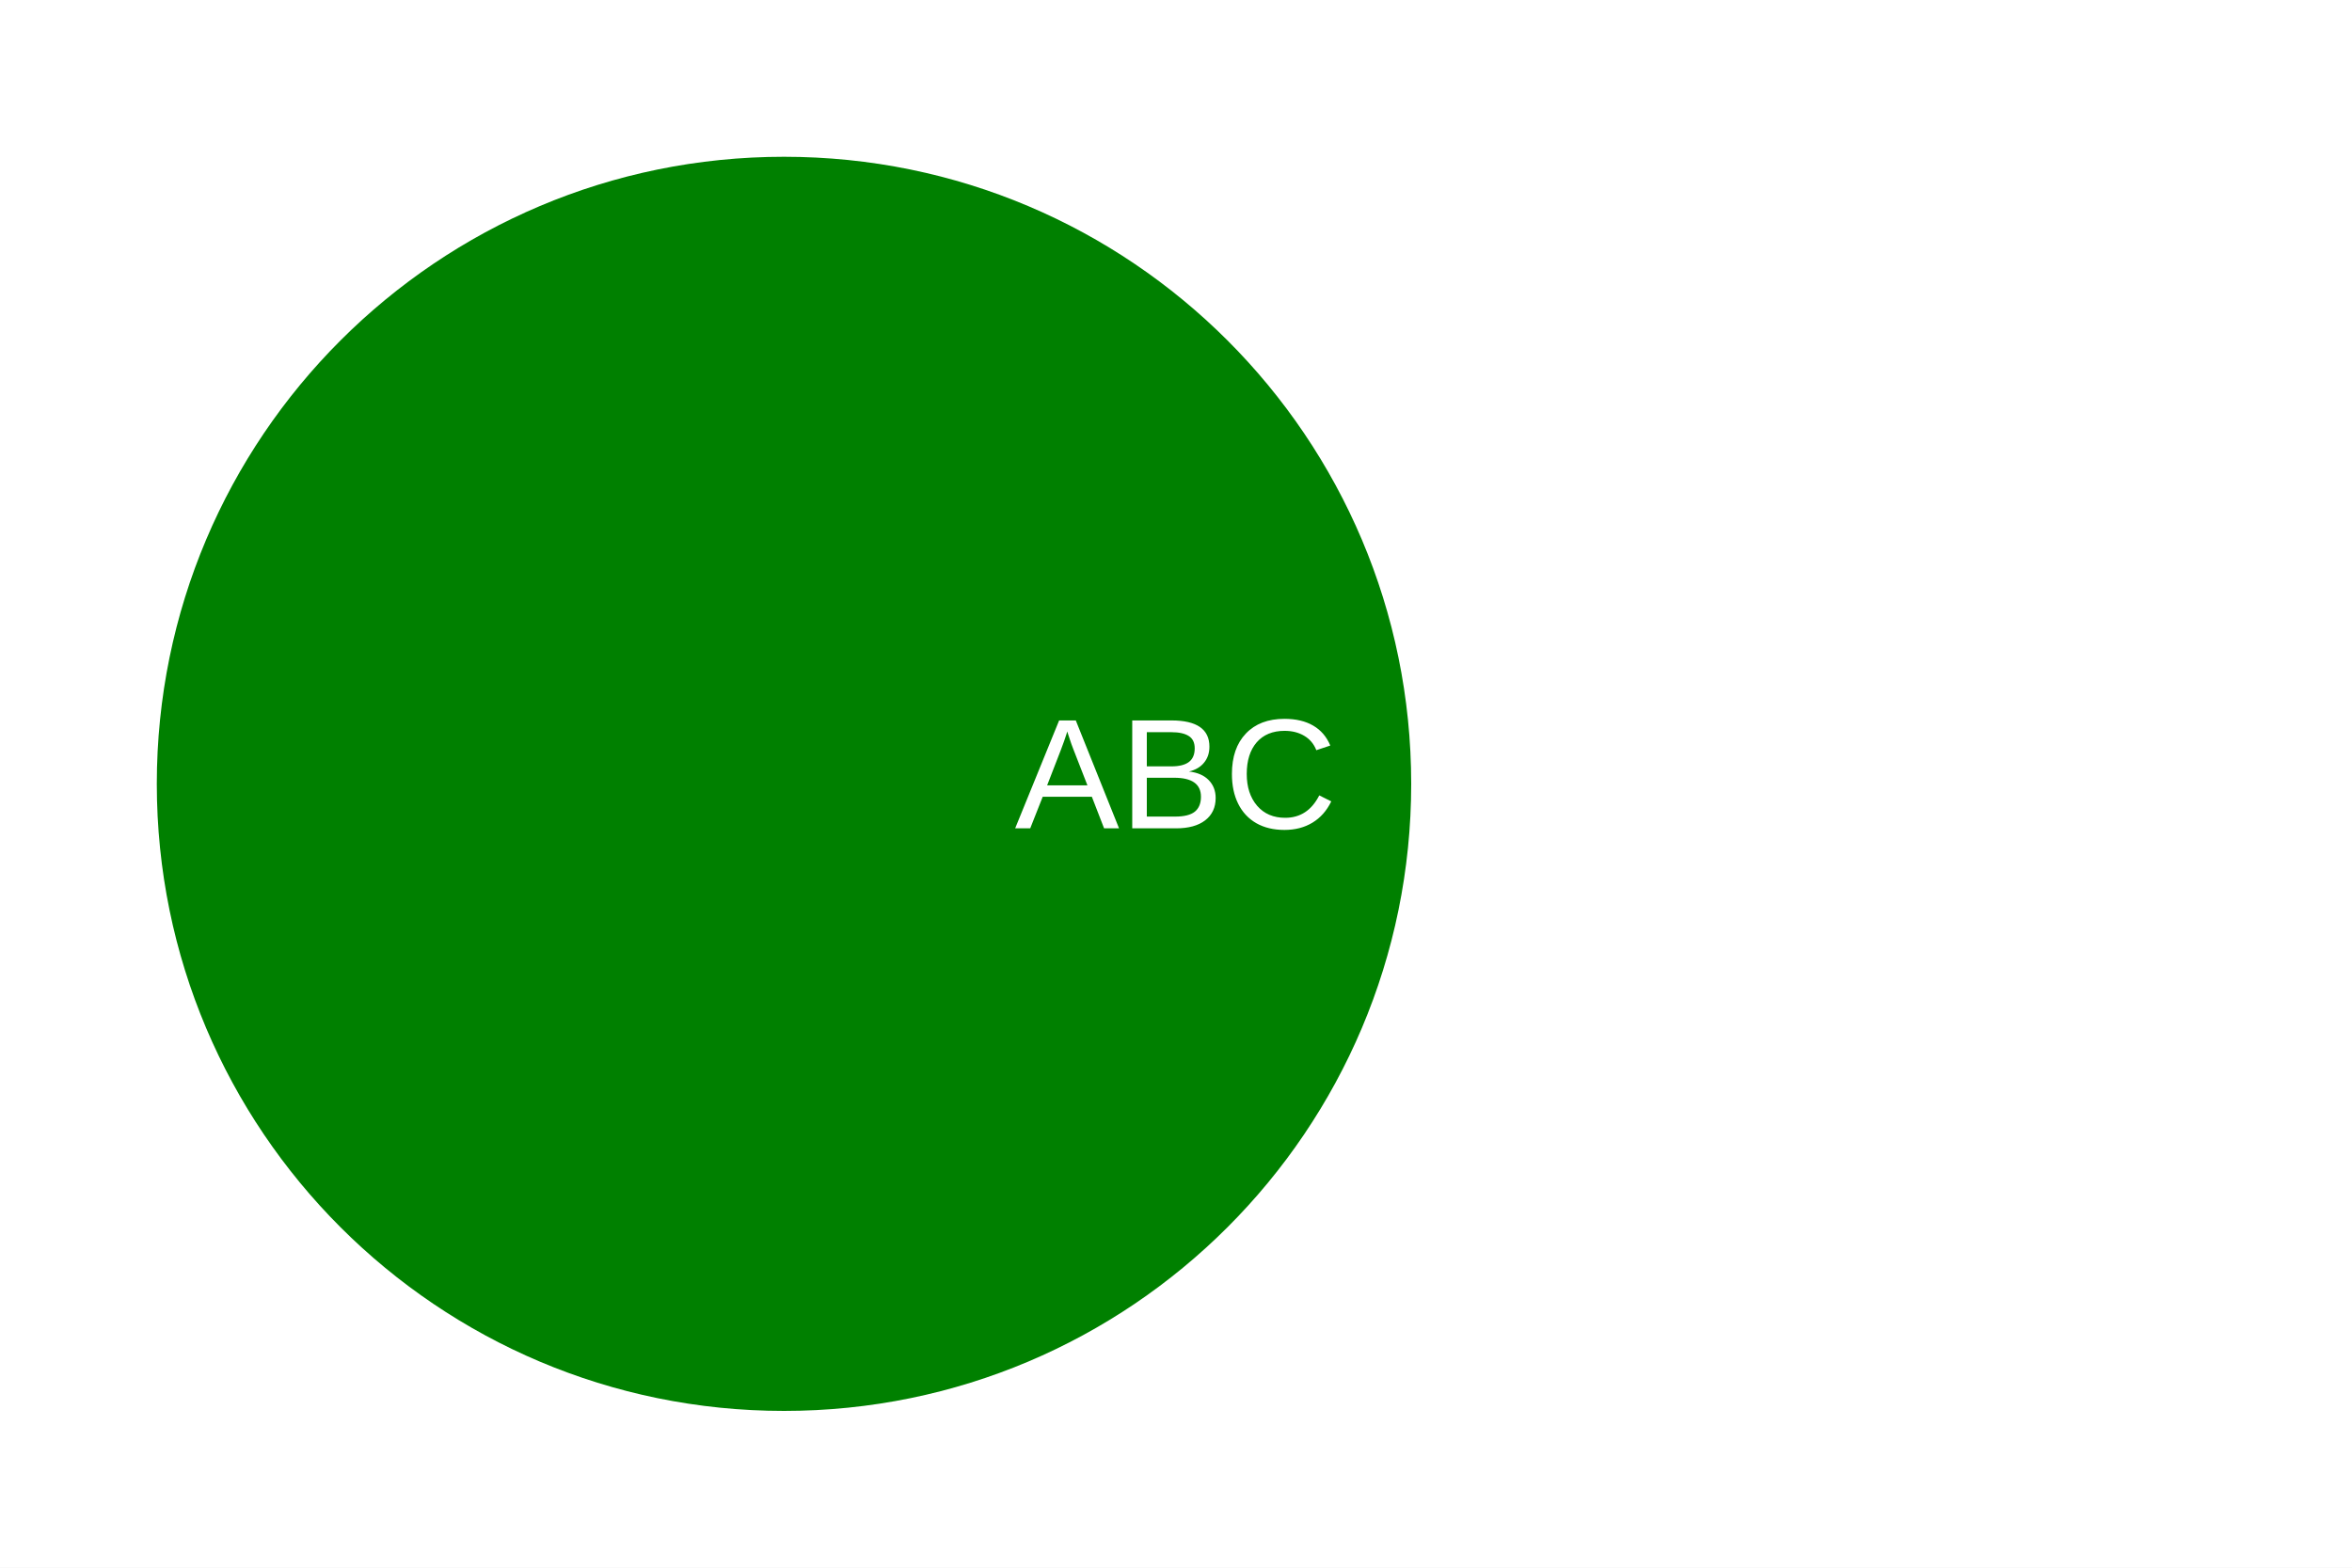
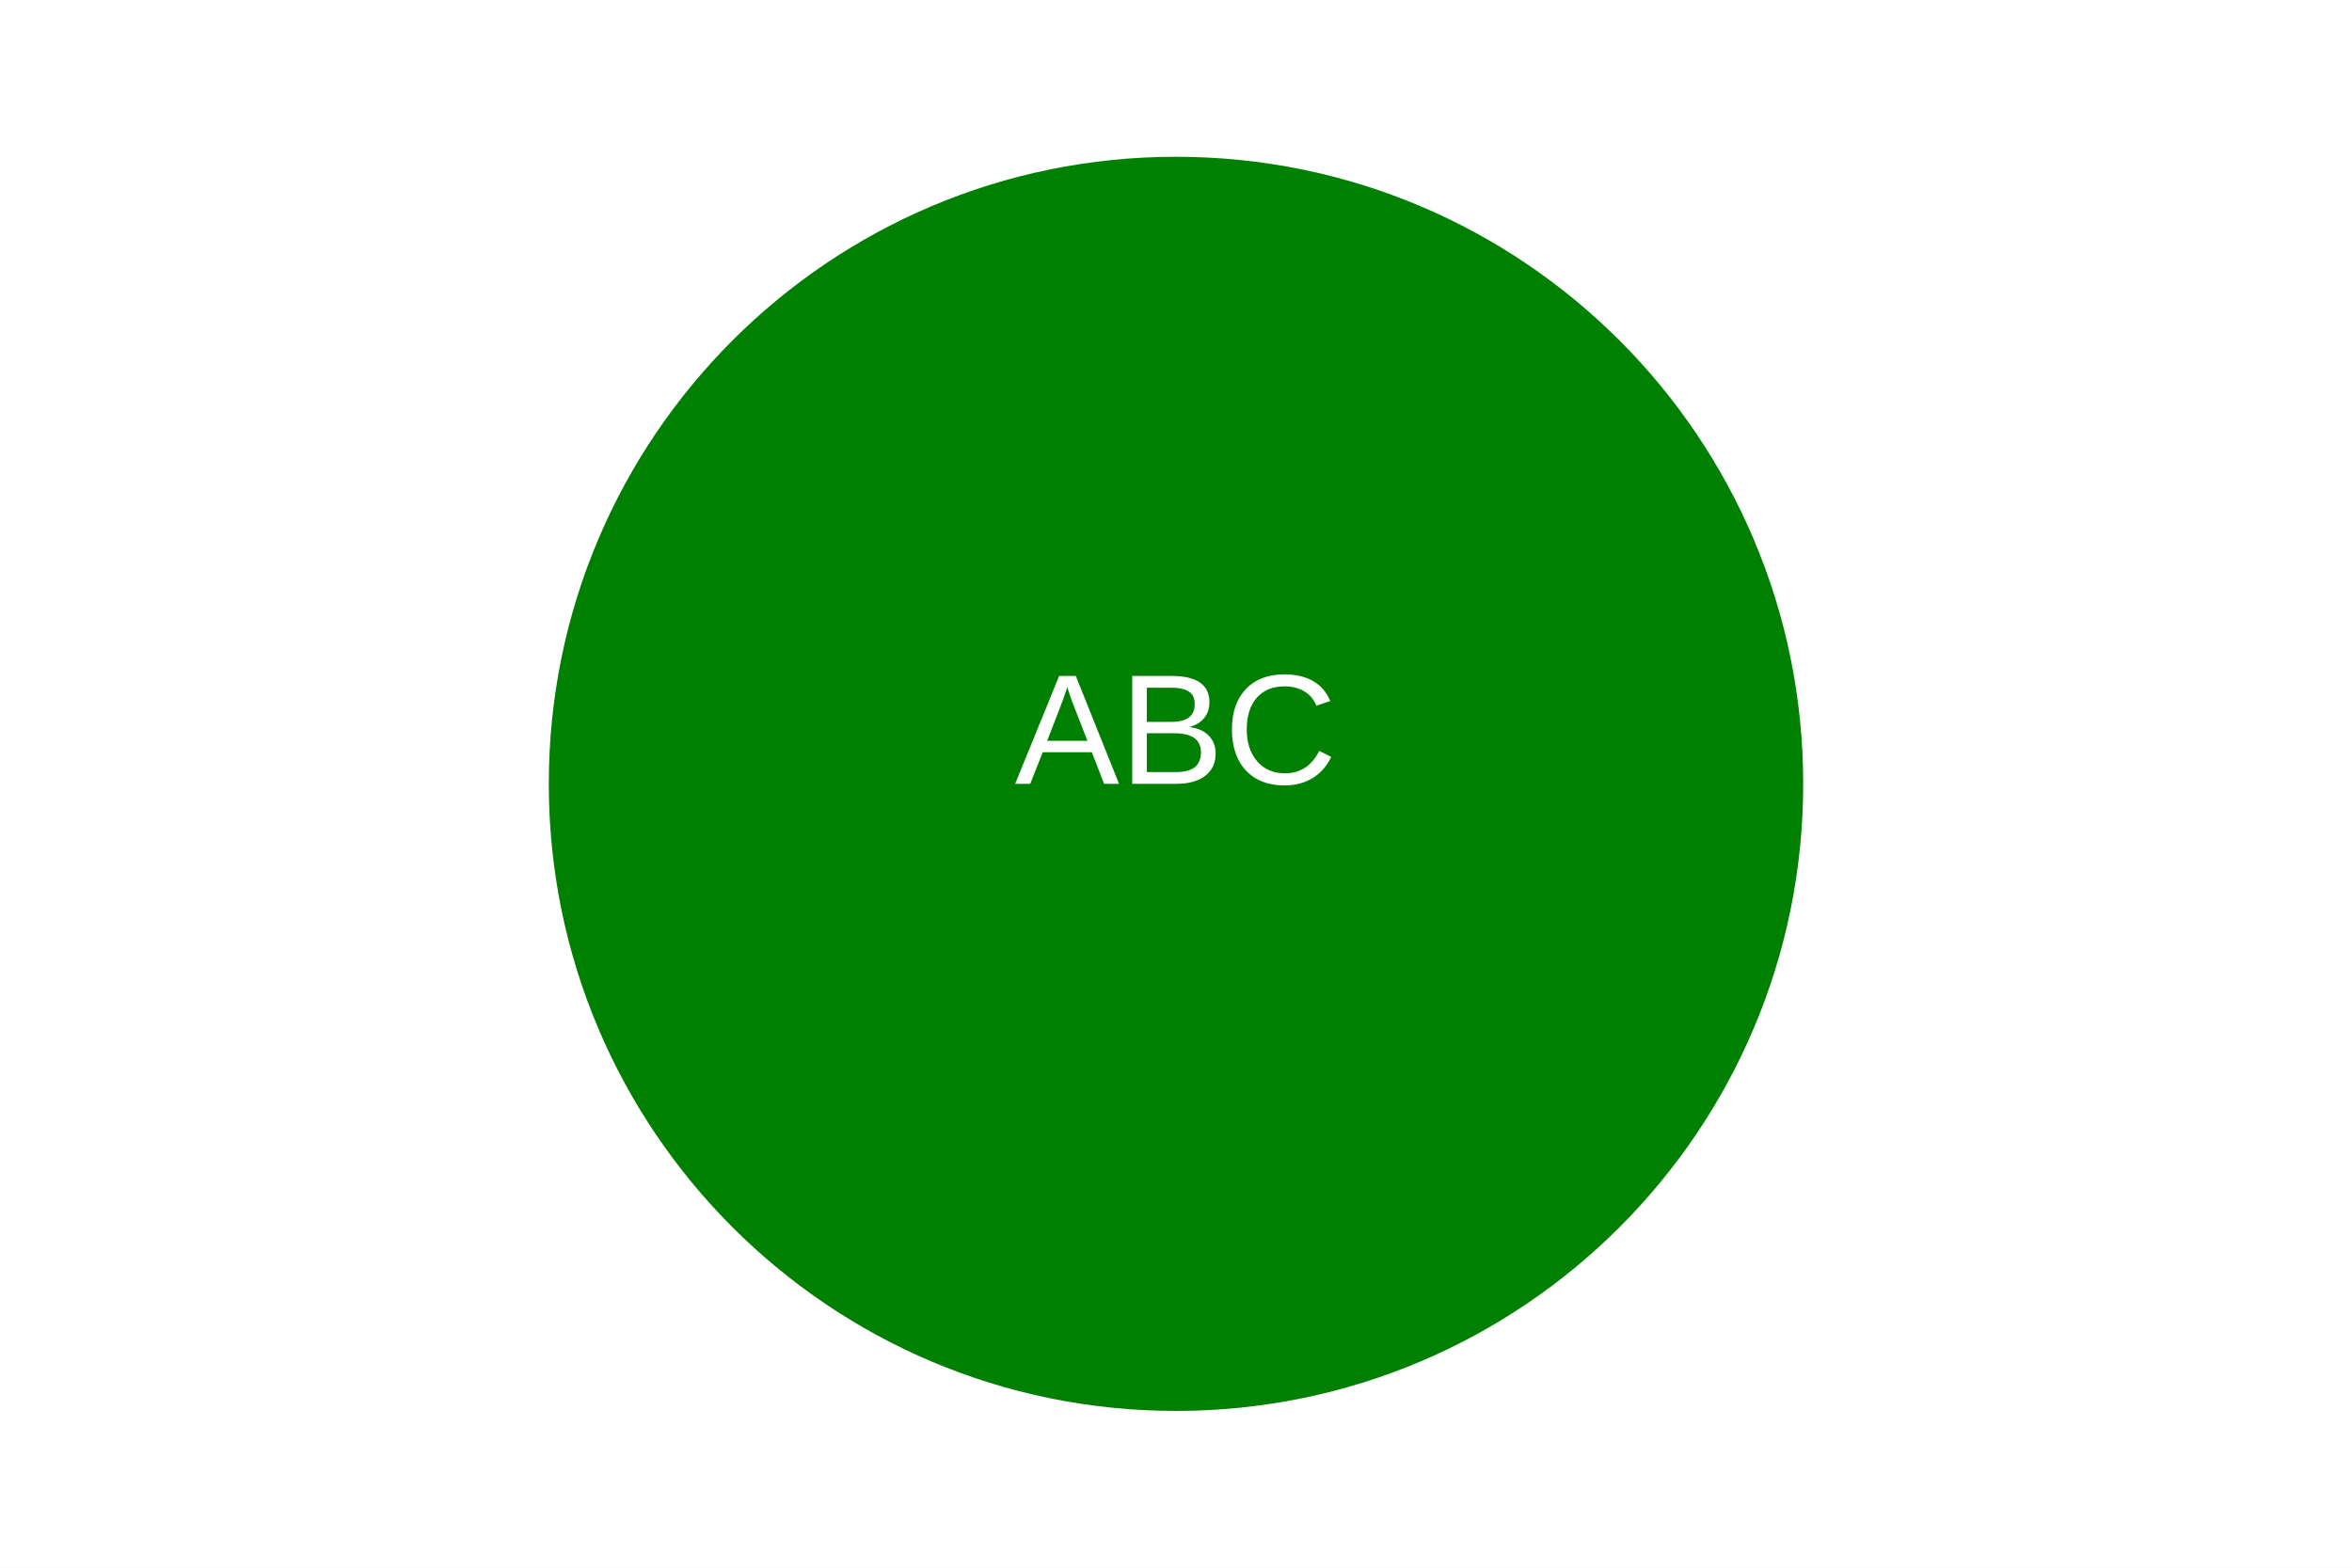
<svg xmlns="http://www.w3.org/2000/svg" width="300" height="200">
  <rect width="100%" height="100%" fill="white" />
-   <circle cx="100" cy="100" r="80" fill="green" />
-   <text x="50%" y="50%" dominant-baseline="middle" text-anchor="middle" font-family="Arial" font-size="20" fill="white">ABC</text>
+   <circle cx="150" cy="100" r="80" fill="green" />
+   <text x="50%" y="50%" alignment-baseline="middle" text-anchor="middle" font-family="Arial" font-size="20" fill="white">ABC</text>
</svg>
